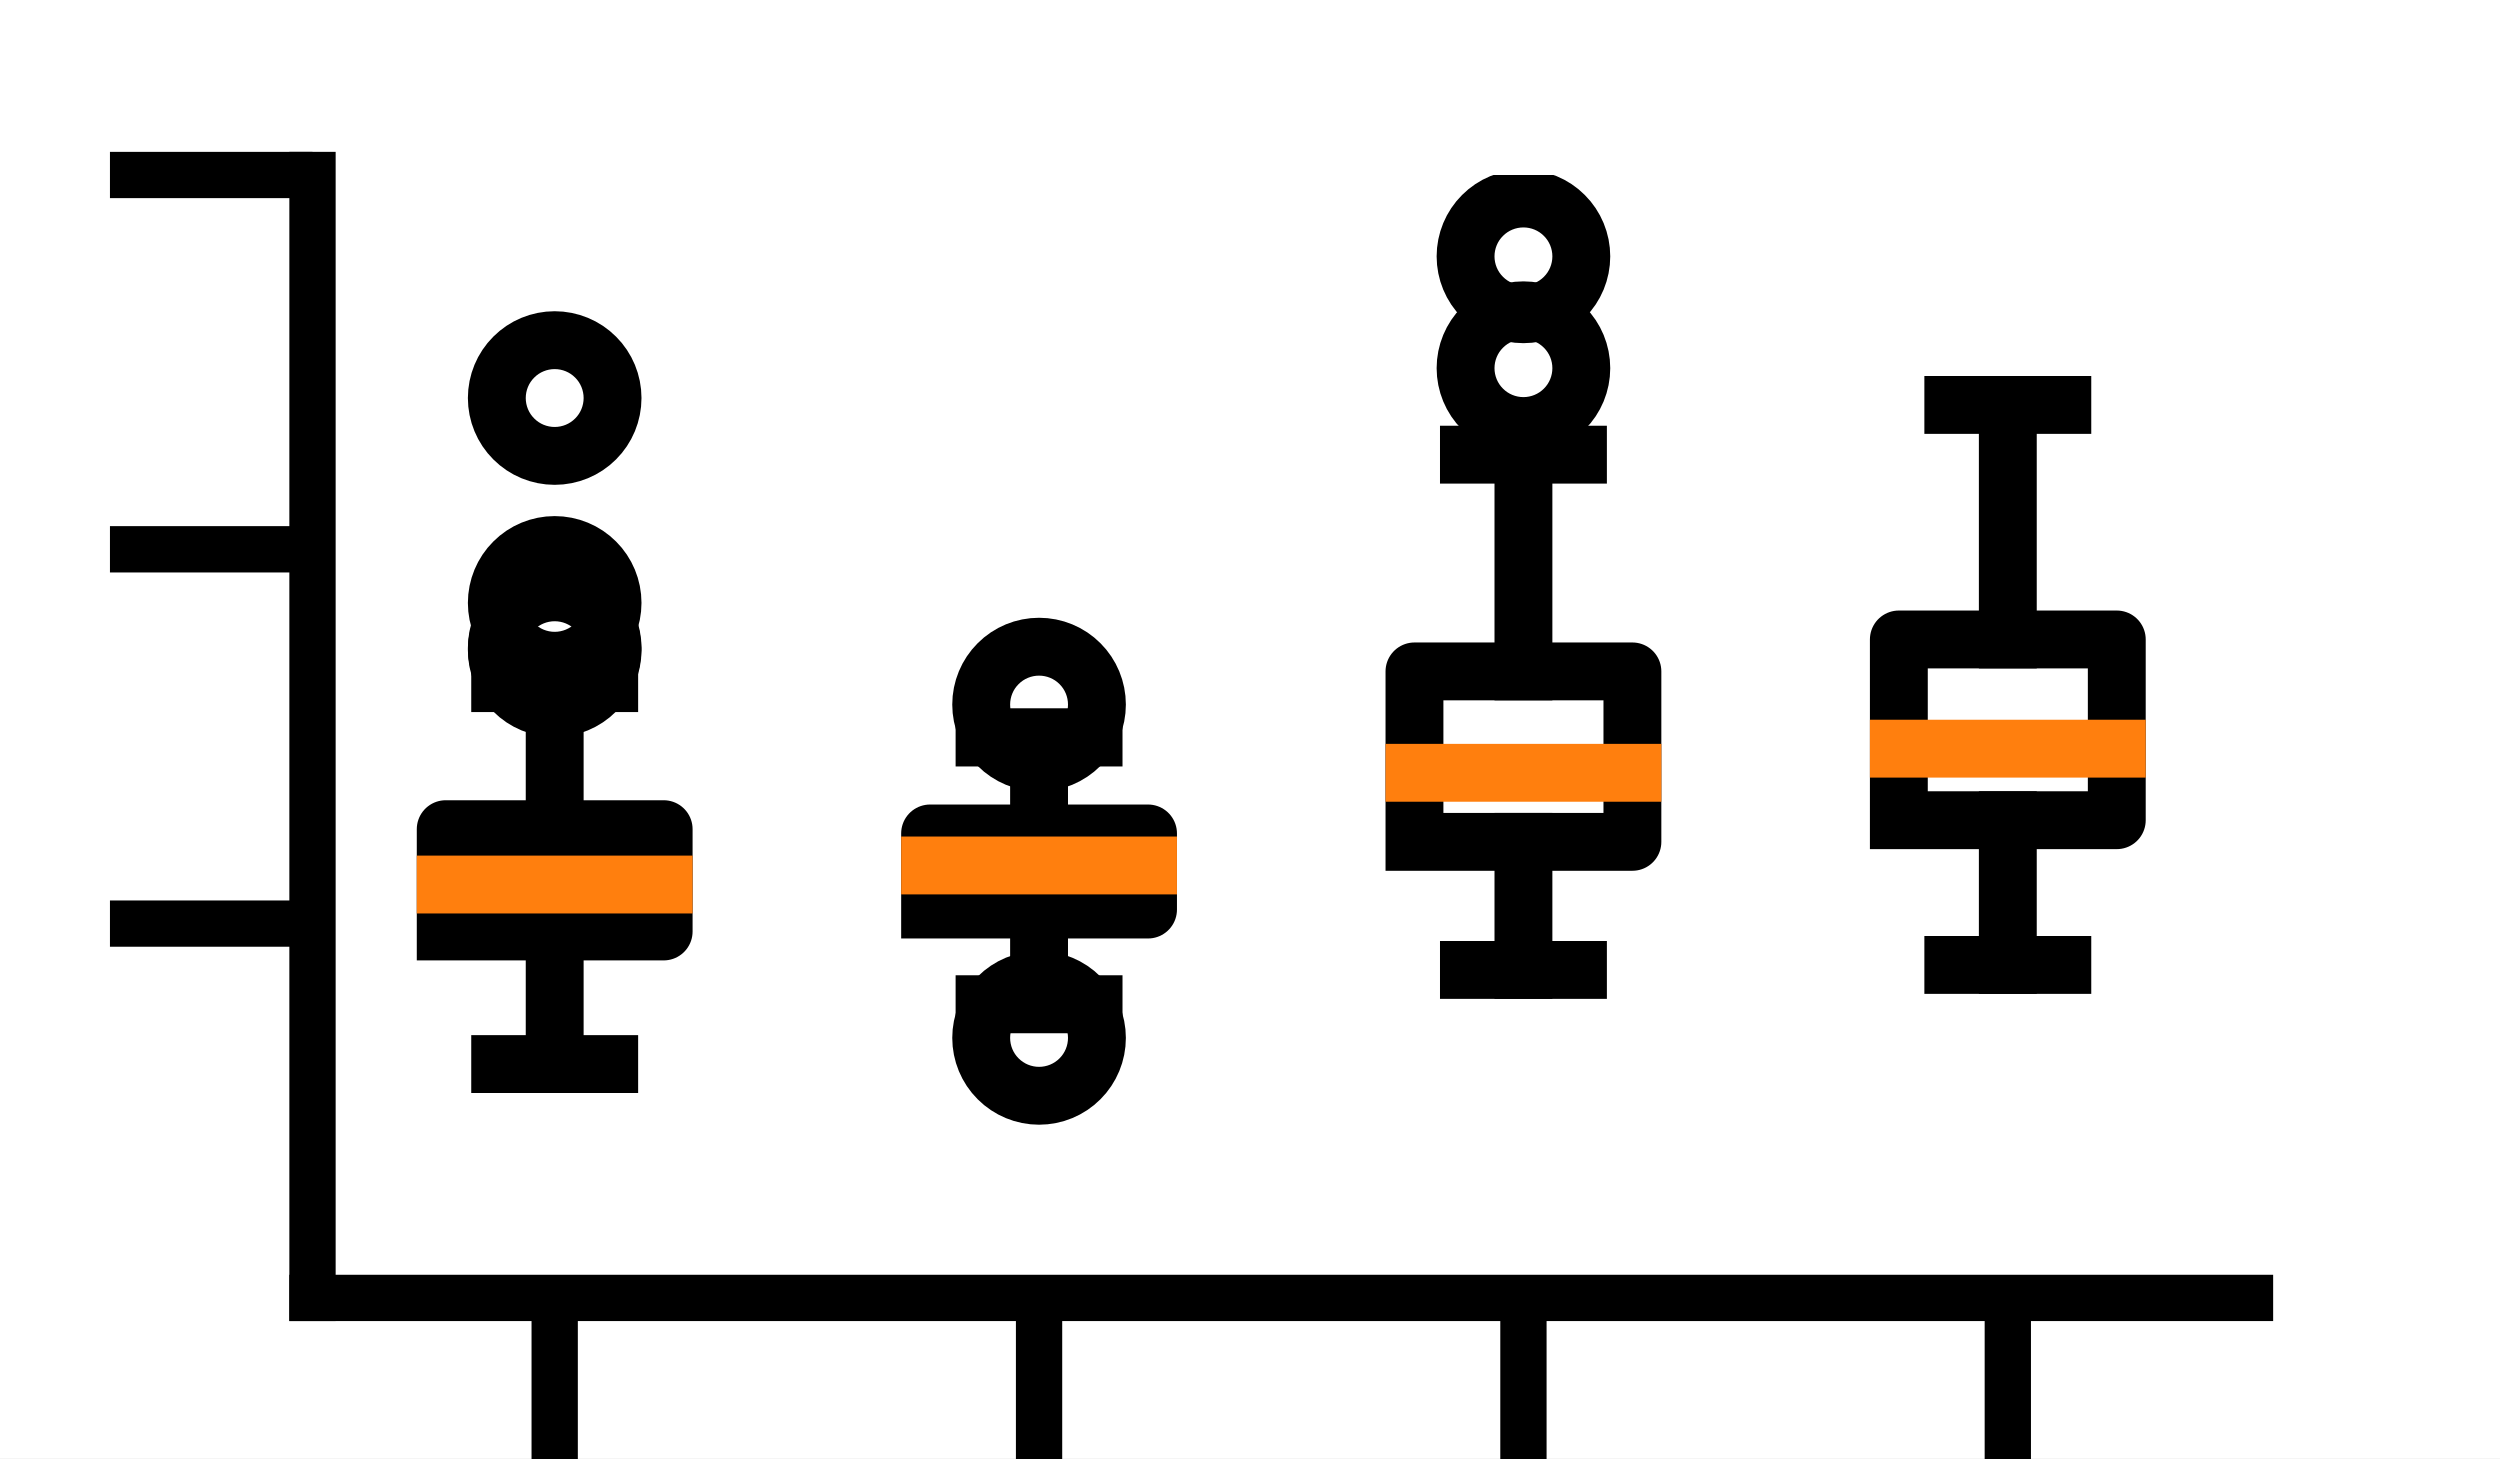
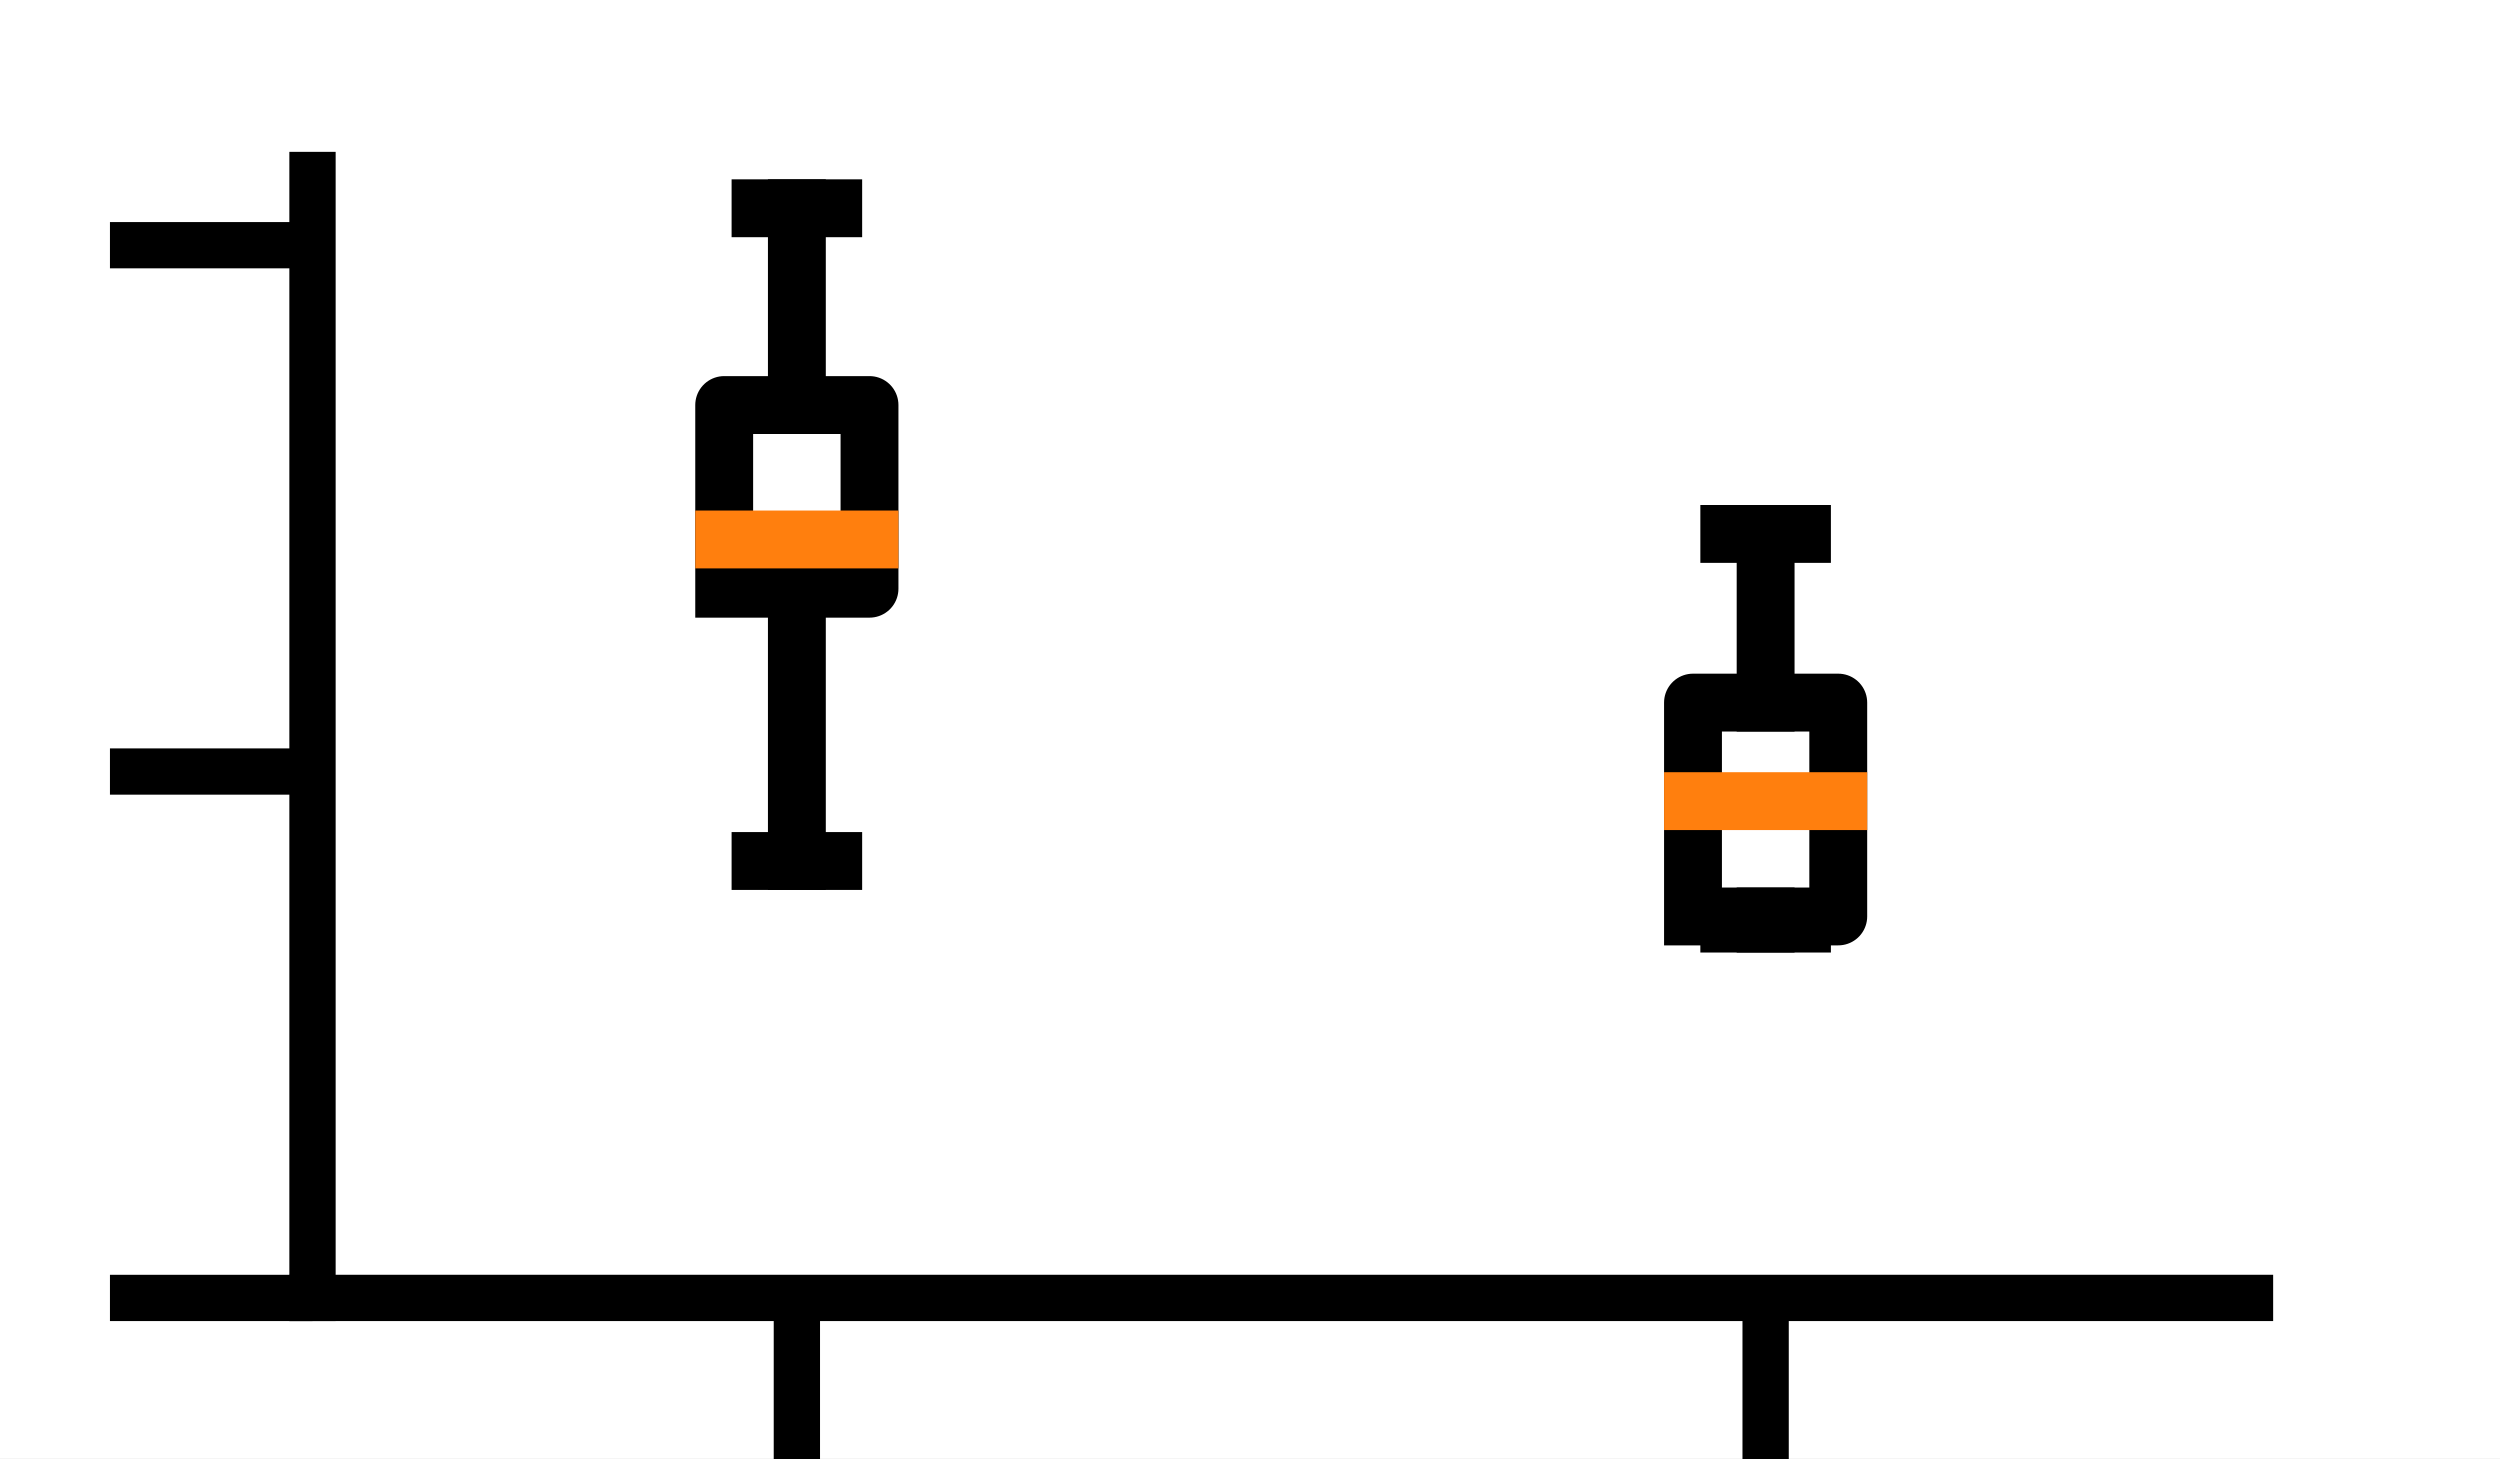
<svg xmlns="http://www.w3.org/2000/svg" xmlns:xlink="http://www.w3.org/1999/xlink" width="43.2pt" height="25.2pt" viewBox="0 0 43.2 25.2" version="1.1">
  <defs>
    <style type="text/css">*{stroke-linejoin: round; stroke-linecap: butt}</style>
  </defs>
  <g id="figure_1">
    <g id="patch_1">
      <path d="M 0 25.2  L 43.2 25.2  L 43.2 0  L 0 0  z " style="fill: #ffffff" />
    </g>
    <g id="axes_1">
      <g id="patch_2">
        <path d="M 5.4 22.428  L 38.88 22.428  L 38.88 3.024  L 5.4 3.024  z " style="fill: #ffffff" />
      </g>
      <g id="matplotlib.axis_1">
        <g id="xtick_1">
          <g id="line2d_1">
            <defs>
-               <path id="m74a015e427" d="M 0 0  L 0 3.5  " style="stroke: #000000; stroke-width: 0.8" />
+               <path id="me1cce4543a" d="M 0 0  L 0 3.5  " style="stroke: #000000; stroke-width: 0.8" />
            </defs>
            <g>
-               <use xlink:href="#m74a015e427" x="9.585" y="22.428" style="stroke: #000000; stroke-width: 0.8" />
+               <use xlink:href="#me1cce4543a" x="13.77" y="22.428" style="stroke: #000000; stroke-width: 0.8" />
            </g>
          </g>
          <g id="text_1">
-             <text style="font: 6px 'sans-serif'" transform="translate(9.406014 35.35112)rotate(-45)">0</text>
+             <text style="font: 5px 'sans-serif'" transform="translate(8.35649 44.89265)rotate(-45)">Control</text>
          </g>
        </g>
        <g id="xtick_2">
          <g id="line2d_2">
            <g>
-               <use xlink:href="#m74a015e427" x="17.955" y="22.428" style="stroke: #000000; stroke-width: 0.8" />
+               <use xlink:href="#me1cce4543a" x="30.51" y="22.428" style="stroke: #000000; stroke-width: 0.8" />
            </g>
          </g>
          <g id="text_2">
-             <text style="font: 6px 'sans-serif'" transform="translate(15.07663 40.74988)rotate(-45)">250</text>
-           </g>
-         </g>
-         <g id="xtick_3">
-           <g id="line2d_3">
-             <g>
-               <use xlink:href="#m74a015e427" x="26.325" y="22.428" style="stroke: #000000; stroke-width: 0.8" />
-             </g>
-           </g>
-           <g id="text_3">
-             <text style="font: 6px 'sans-serif'" transform="translate(23.44663 40.74988)rotate(-45)">500</text>
-           </g>
-         </g>
-         <g id="xtick_4">
-           <g id="line2d_4">
-             <g>
-               <use xlink:href="#m74a015e427" x="34.695" y="22.428" style="stroke: #000000; stroke-width: 0.8" />
-             </g>
-           </g>
-           <g id="text_4">
-             <text style="font: 6px 'sans-serif'" transform="translate(31.81663 40.74988)rotate(-45)">750</text>
-           </g>
-         </g>
-         <g id="text_5">
-           <g transform="translate(12.57 50.19222)">
-             <text>
-               <tspan style="font: oblique 6px 'DejaVu Sans'" x="0" y="-0.438">I</tspan>
-               <tspan style="font: oblique 4.2px 'DejaVu Sans'" x="1.77" y="0.547">d</tspan>
-               <tspan style="font: 6px 'DejaVu Sans'" x="4.6 6.507 8.848 12.656 16.761" y="-0.438"> [pA]</tspan>
-             </text>
+             <text style="font: 5px 'sans-serif'" transform="translate(24.97468 45.13627)rotate(-45)">MK-801</text>
          </g>
        </g>
      </g>
      <g id="matplotlib.axis_2">
        <g id="ytick_1">
-           <g id="line2d_5">
+           <g id="line2d_3">
            <defs>
-               <path id="m5d2e1c5284" d="M 0 0  L -3.5 0  " style="stroke: #000000; stroke-width: 0.8" />
+               <path id="m25b5d3d6e3" d="M 0 0  L -3.5 0  " style="stroke: #000000; stroke-width: 0.8" />
            </defs>
            <g>
-               <use xlink:href="#m5d2e1c5284" x="5.4" y="15.96" style="stroke: #000000; stroke-width: 0.8" />
+               <use xlink:href="#m25b5d3d6e3" x="5.4" y="22.428" style="stroke: #000000; stroke-width: 0.8" />
            </g>
          </g>
-           <g id="text_6">
-             <text style="font: 6px 'sans-serif'; text-anchor: end" x="-1.6" y="18.24" transform="rotate(-0, -1.6, 18.23953)">0.5</text>
+           <g id="text_3">
+             <text style="font: 5px 'sans-serif'; text-anchor: end" x="-1.6" y="24.328" transform="rotate(-0, -1.6, 24.32761)">0.0</text>
          </g>
        </g>
        <g id="ytick_2">
-           <g id="line2d_6">
+           <g id="line2d_4">
            <g>
-               <use xlink:href="#m5d2e1c5284" x="5.4" y="9.492" style="stroke: #000000; stroke-width: 0.8" />
+               <use xlink:href="#m25b5d3d6e3" x="5.4" y="13.332" style="stroke: #000000; stroke-width: 0.8" />
            </g>
          </g>
-           <g id="text_7">
-             <text style="font: 6px 'sans-serif'; text-anchor: end" x="-1.6" y="11.772" transform="rotate(-0, -1.6, 11.77153)">1.0</text>
+           <g id="text_4">
+             <text style="font: 5px 'sans-serif'; text-anchor: end" x="-1.6" y="15.232" transform="rotate(-0, -1.6, 15.23198)">1.5</text>
          </g>
        </g>
        <g id="ytick_3">
-           <g id="line2d_7">
+           <g id="line2d_5">
            <g>
-               <use xlink:href="#m5d2e1c5284" x="5.4" y="3.024" style="stroke: #000000; stroke-width: 0.8" />
+               <use xlink:href="#m25b5d3d6e3" x="5.4" y="4.237" style="stroke: #000000; stroke-width: 0.8" />
            </g>
          </g>
-           <g id="text_8">
-             <text style="font: 6px 'sans-serif'; text-anchor: end" x="-1.6" y="5.304" transform="rotate(-0, -1.6, 5.303531)">1.5</text>
+           <g id="text_5">
+             <text style="font: 5px 'sans-serif'; text-anchor: end" x="-1.6" y="6.136" transform="rotate(-0, -1.6, 6.136359)">3.0</text>
          </g>
        </g>
-         <g id="text_9">
-           <text style="font: 6px 'sans-serif'; text-anchor: middle" x="-16.39" y="12.726" transform="rotate(-90, -16.38969, 12.726)">CV</text>
+         <g id="text_6">
+           <g transform="translate(-14.59141 15.576)rotate(-90)">
+             <text>
+               <tspan style="font: oblique 5px 'DejaVu Sans'" x="0" y="-0.281">C</tspan>
+               <tspan style="font: oblique 3.5px 'DejaVu Sans'" x="3.491" y="0.539">v</tspan>
+             </text>
+           </g>
        </g>
      </g>
+       <g id="line2d_6">
+         <path d="M 12.514 10.173  L 15.025 10.173  L 15.025 6.999  L 12.514 6.999  L 12.514 10.173  " clip-path="url(#p8be3320184)" style="fill: none; stroke: #000000; stroke-linecap: square" />
+       </g>
+       <g id="line2d_7">
+         <path d="M 13.77 10.173  L 13.77 14.878  " clip-path="url(#p8be3320184)" style="fill: none; stroke: #000000; stroke-linecap: square" />
+       </g>
      <g id="line2d_8">
-         <path d="M 7.702 16.096  L 11.468 16.096  L 11.468 14.328  L 7.702 14.328  L 7.702 16.096  " clip-path="url(#pc5a304edac)" style="fill: none; stroke: #000000; stroke-linecap: square" />
+         <path d="M 13.77 6.999  L 13.77 3.599  " clip-path="url(#p8be3320184)" style="fill: none; stroke: #000000; stroke-linecap: square" />
      </g>
      <g id="line2d_9">
-         <path d="M 9.585 16.096  L 9.585 18.387  " clip-path="url(#pc5a304edac)" style="fill: none; stroke: #000000; stroke-linecap: square" />
+         <path d="M 13.142 14.878  L 14.398 14.878  " clip-path="url(#p8be3320184)" style="fill: none; stroke: #000000; stroke-linecap: square" />
      </g>
      <g id="line2d_10">
-         <path d="M 9.585 14.328  L 9.585 11.805  " clip-path="url(#pc5a304edac)" style="fill: none; stroke: #000000; stroke-linecap: square" />
+         <path d="M 13.142 3.599  L 14.398 3.599  " clip-path="url(#p8be3320184)" style="fill: none; stroke: #000000; stroke-linecap: square" />
      </g>
-       <g id="line2d_11">
-         <path d="M 8.643 18.387  L 10.527 18.387  " clip-path="url(#pc5a304edac)" style="fill: none; stroke: #000000; stroke-linecap: square" />
-       </g>
+       <g id="line2d_11" />
      <g id="line2d_12">
-         <path d="M 8.643 11.805  L 10.527 11.805  " clip-path="url(#pc5a304edac)" style="fill: none; stroke: #000000; stroke-linecap: square" />
+         <path d="M 29.255 15.836  L 31.765 15.836  L 31.765 12.141  L 29.255 12.141  L 29.255 15.836  " clip-path="url(#p8be3320184)" style="fill: none; stroke: #000000; stroke-linecap: square" />
      </g>
      <g id="line2d_13">
-         <defs>
-           <path id="me6e5a552ca" d="M 0 1  C 0.265 1 0.52 0.895 0.707 0.707  C 0.895 0.52 1 0.265 1 0  C 1 -0.265 0.895 -0.52 0.707 -0.707  C 0.52 -0.895 0.265 -1 0 -1  C -0.265 -1 -0.52 -0.895 -0.707 -0.707  C -0.895 -0.52 -1 -0.265 -1 0  C -1 0.265 -0.895 0.52 -0.707 0.707  C -0.52 0.895 -0.265 1 0 1  z " style="stroke: #000000" />
-         </defs>
-         <g clip-path="url(#pc5a304edac)">
-           <use xlink:href="#me6e5a552ca" x="9.585" y="6.878" style="fill-opacity: 0; stroke: #000000" />
-           <use xlink:href="#me6e5a552ca" x="9.585" y="11.195" style="fill-opacity: 0; stroke: #000000" />
-           <use xlink:href="#me6e5a552ca" x="9.585" y="11.235" style="fill-opacity: 0; stroke: #000000" />
-           <use xlink:href="#me6e5a552ca" x="9.585" y="10.418" style="fill-opacity: 0; stroke: #000000" />
-         </g>
+         <path d="M 30.51 15.836  L 30.51 15.96  " clip-path="url(#p8be3320184)" style="fill: none; stroke: #000000; stroke-linecap: square" />
      </g>
      <g id="line2d_14">
-         <path d="M 16.072 15.717  L 19.838 15.717  L 19.838 14.402  L 16.072 14.402  L 16.072 15.717  " clip-path="url(#pc5a304edac)" style="fill: none; stroke: #000000; stroke-linecap: square" />
+         <path d="M 30.51 12.141  L 30.51 9.226  " clip-path="url(#p8be3320184)" style="fill: none; stroke: #000000; stroke-linecap: square" />
      </g>
      <g id="line2d_15">
-         <path d="M 17.955 15.717  L 17.955 17.352  " clip-path="url(#pc5a304edac)" style="fill: none; stroke: #000000; stroke-linecap: square" />
+         <path d="M 29.882 15.96  L 31.138 15.96  " clip-path="url(#p8be3320184)" style="fill: none; stroke: #000000; stroke-linecap: square" />
      </g>
      <g id="line2d_16">
-         <path d="M 17.955 14.402  L 17.955 12.744  " clip-path="url(#pc5a304edac)" style="fill: none; stroke: #000000; stroke-linecap: square" />
+         <path d="M 29.882 9.226  L 31.138 9.226  " clip-path="url(#p8be3320184)" style="fill: none; stroke: #000000; stroke-linecap: square" />
      </g>
-       <g id="line2d_17">
-         <path d="M 17.013 17.352  L 18.897 17.352  " clip-path="url(#pc5a304edac)" style="fill: none; stroke: #000000; stroke-linecap: square" />
-       </g>
+       <g id="line2d_17" />
      <g id="line2d_18">
-         <path d="M 17.013 12.744  L 18.897 12.744  " clip-path="url(#pc5a304edac)" style="fill: none; stroke: #000000; stroke-linecap: square" />
+         <path d="M 12.514 9.322  L 15.025 9.322  " clip-path="url(#p8be3320184)" style="fill: none; stroke: #ff7f0e; stroke-linecap: square" />
      </g>
      <g id="line2d_19">
-         <g clip-path="url(#pc5a304edac)">
-           <use xlink:href="#me6e5a552ca" x="17.955" y="17.935" style="fill-opacity: 0; stroke: #000000" />
-           <use xlink:href="#me6e5a552ca" x="17.955" y="12.175" style="fill-opacity: 0; stroke: #000000" />
-         </g>
-       </g>
-       <g id="line2d_20">
-         <path d="M 24.442 14.547  L 28.208 14.547  L 28.208 11.602  L 24.442 11.602  L 24.442 14.547  " clip-path="url(#pc5a304edac)" style="fill: none; stroke: #000000; stroke-linecap: square" />
-       </g>
-       <g id="line2d_21">
-         <path d="M 26.325 14.547  L 26.325 16.761  " clip-path="url(#pc5a304edac)" style="fill: none; stroke: #000000; stroke-linecap: square" />
-       </g>
-       <g id="line2d_22">
-         <path d="M 26.325 11.602  L 26.325 7.857  " clip-path="url(#pc5a304edac)" style="fill: none; stroke: #000000; stroke-linecap: square" />
-       </g>
-       <g id="line2d_23">
-         <path d="M 25.383 16.761  L 27.267 16.761  " clip-path="url(#pc5a304edac)" style="fill: none; stroke: #000000; stroke-linecap: square" />
-       </g>
-       <g id="line2d_24">
-         <path d="M 25.383 7.857  L 27.267 7.857  " clip-path="url(#pc5a304edac)" style="fill: none; stroke: #000000; stroke-linecap: square" />
-       </g>
-       <g id="line2d_25">
-         <g clip-path="url(#pc5a304edac)">
-           <use xlink:href="#me6e5a552ca" x="26.325" y="4.43" style="fill-opacity: 0; stroke: #000000" />
-           <use xlink:href="#me6e5a552ca" x="26.325" y="6.362" style="fill-opacity: 0; stroke: #000000" />
-         </g>
-       </g>
-       <g id="line2d_26">
-         <path d="M 32.812 14.173  L 36.578 14.173  L 36.578 11.05  L 32.812 11.05  L 32.812 14.173  " clip-path="url(#pc5a304edac)" style="fill: none; stroke: #000000; stroke-linecap: square" />
-       </g>
-       <g id="line2d_27">
-         <path d="M 34.695 14.173  L 34.695 16.674  " clip-path="url(#pc5a304edac)" style="fill: none; stroke: #000000; stroke-linecap: square" />
-       </g>
-       <g id="line2d_28">
-         <path d="M 34.695 11.05  L 34.695 6.997  " clip-path="url(#pc5a304edac)" style="fill: none; stroke: #000000; stroke-linecap: square" />
-       </g>
-       <g id="line2d_29">
-         <path d="M 33.753 16.674  L 35.637 16.674  " clip-path="url(#pc5a304edac)" style="fill: none; stroke: #000000; stroke-linecap: square" />
-       </g>
-       <g id="line2d_30">
-         <path d="M 33.753 6.997  L 35.637 6.997  " clip-path="url(#pc5a304edac)" style="fill: none; stroke: #000000; stroke-linecap: square" />
-       </g>
-       <g id="line2d_31" />
-       <g id="line2d_32">
-         <path d="M 7.702 15.285  L 11.468 15.285  " clip-path="url(#pc5a304edac)" style="fill: none; stroke: #ff7f0e; stroke-linecap: square" />
-       </g>
-       <g id="line2d_33">
-         <path d="M 16.072 14.955  L 19.838 14.955  " clip-path="url(#pc5a304edac)" style="fill: none; stroke: #ff7f0e; stroke-linecap: square" />
-       </g>
-       <g id="line2d_34">
-         <path d="M 24.442 13.354  L 28.208 13.354  " clip-path="url(#pc5a304edac)" style="fill: none; stroke: #ff7f0e; stroke-linecap: square" />
-       </g>
-       <g id="line2d_35">
-         <path d="M 32.812 12.937  L 36.578 12.937  " clip-path="url(#pc5a304edac)" style="fill: none; stroke: #ff7f0e; stroke-linecap: square" />
+         <path d="M 29.255 13.844  L 31.765 13.844  " clip-path="url(#p8be3320184)" style="fill: none; stroke: #ff7f0e; stroke-linecap: square" />
      </g>
      <g id="patch_3">
        <path d="M 5.4 22.428  L 5.4 3.024  " style="fill: none; stroke: #000000; stroke-width: 0.8; stroke-linejoin: miter; stroke-linecap: square" />
      </g>
      <g id="patch_4">
        <path d="M 5.4 22.428  L 38.88 22.428  " style="fill: none; stroke: #000000; stroke-width: 0.8; stroke-linejoin: miter; stroke-linecap: square" />
      </g>
    </g>
  </g>
  <defs>
-     <clipPath id="pc5a304edac">
+     <clipPath id="p8be3320184">
      <rect x="5.4" y="3.024" width="33.48" height="19.404" />
    </clipPath>
  </defs>
</svg>
